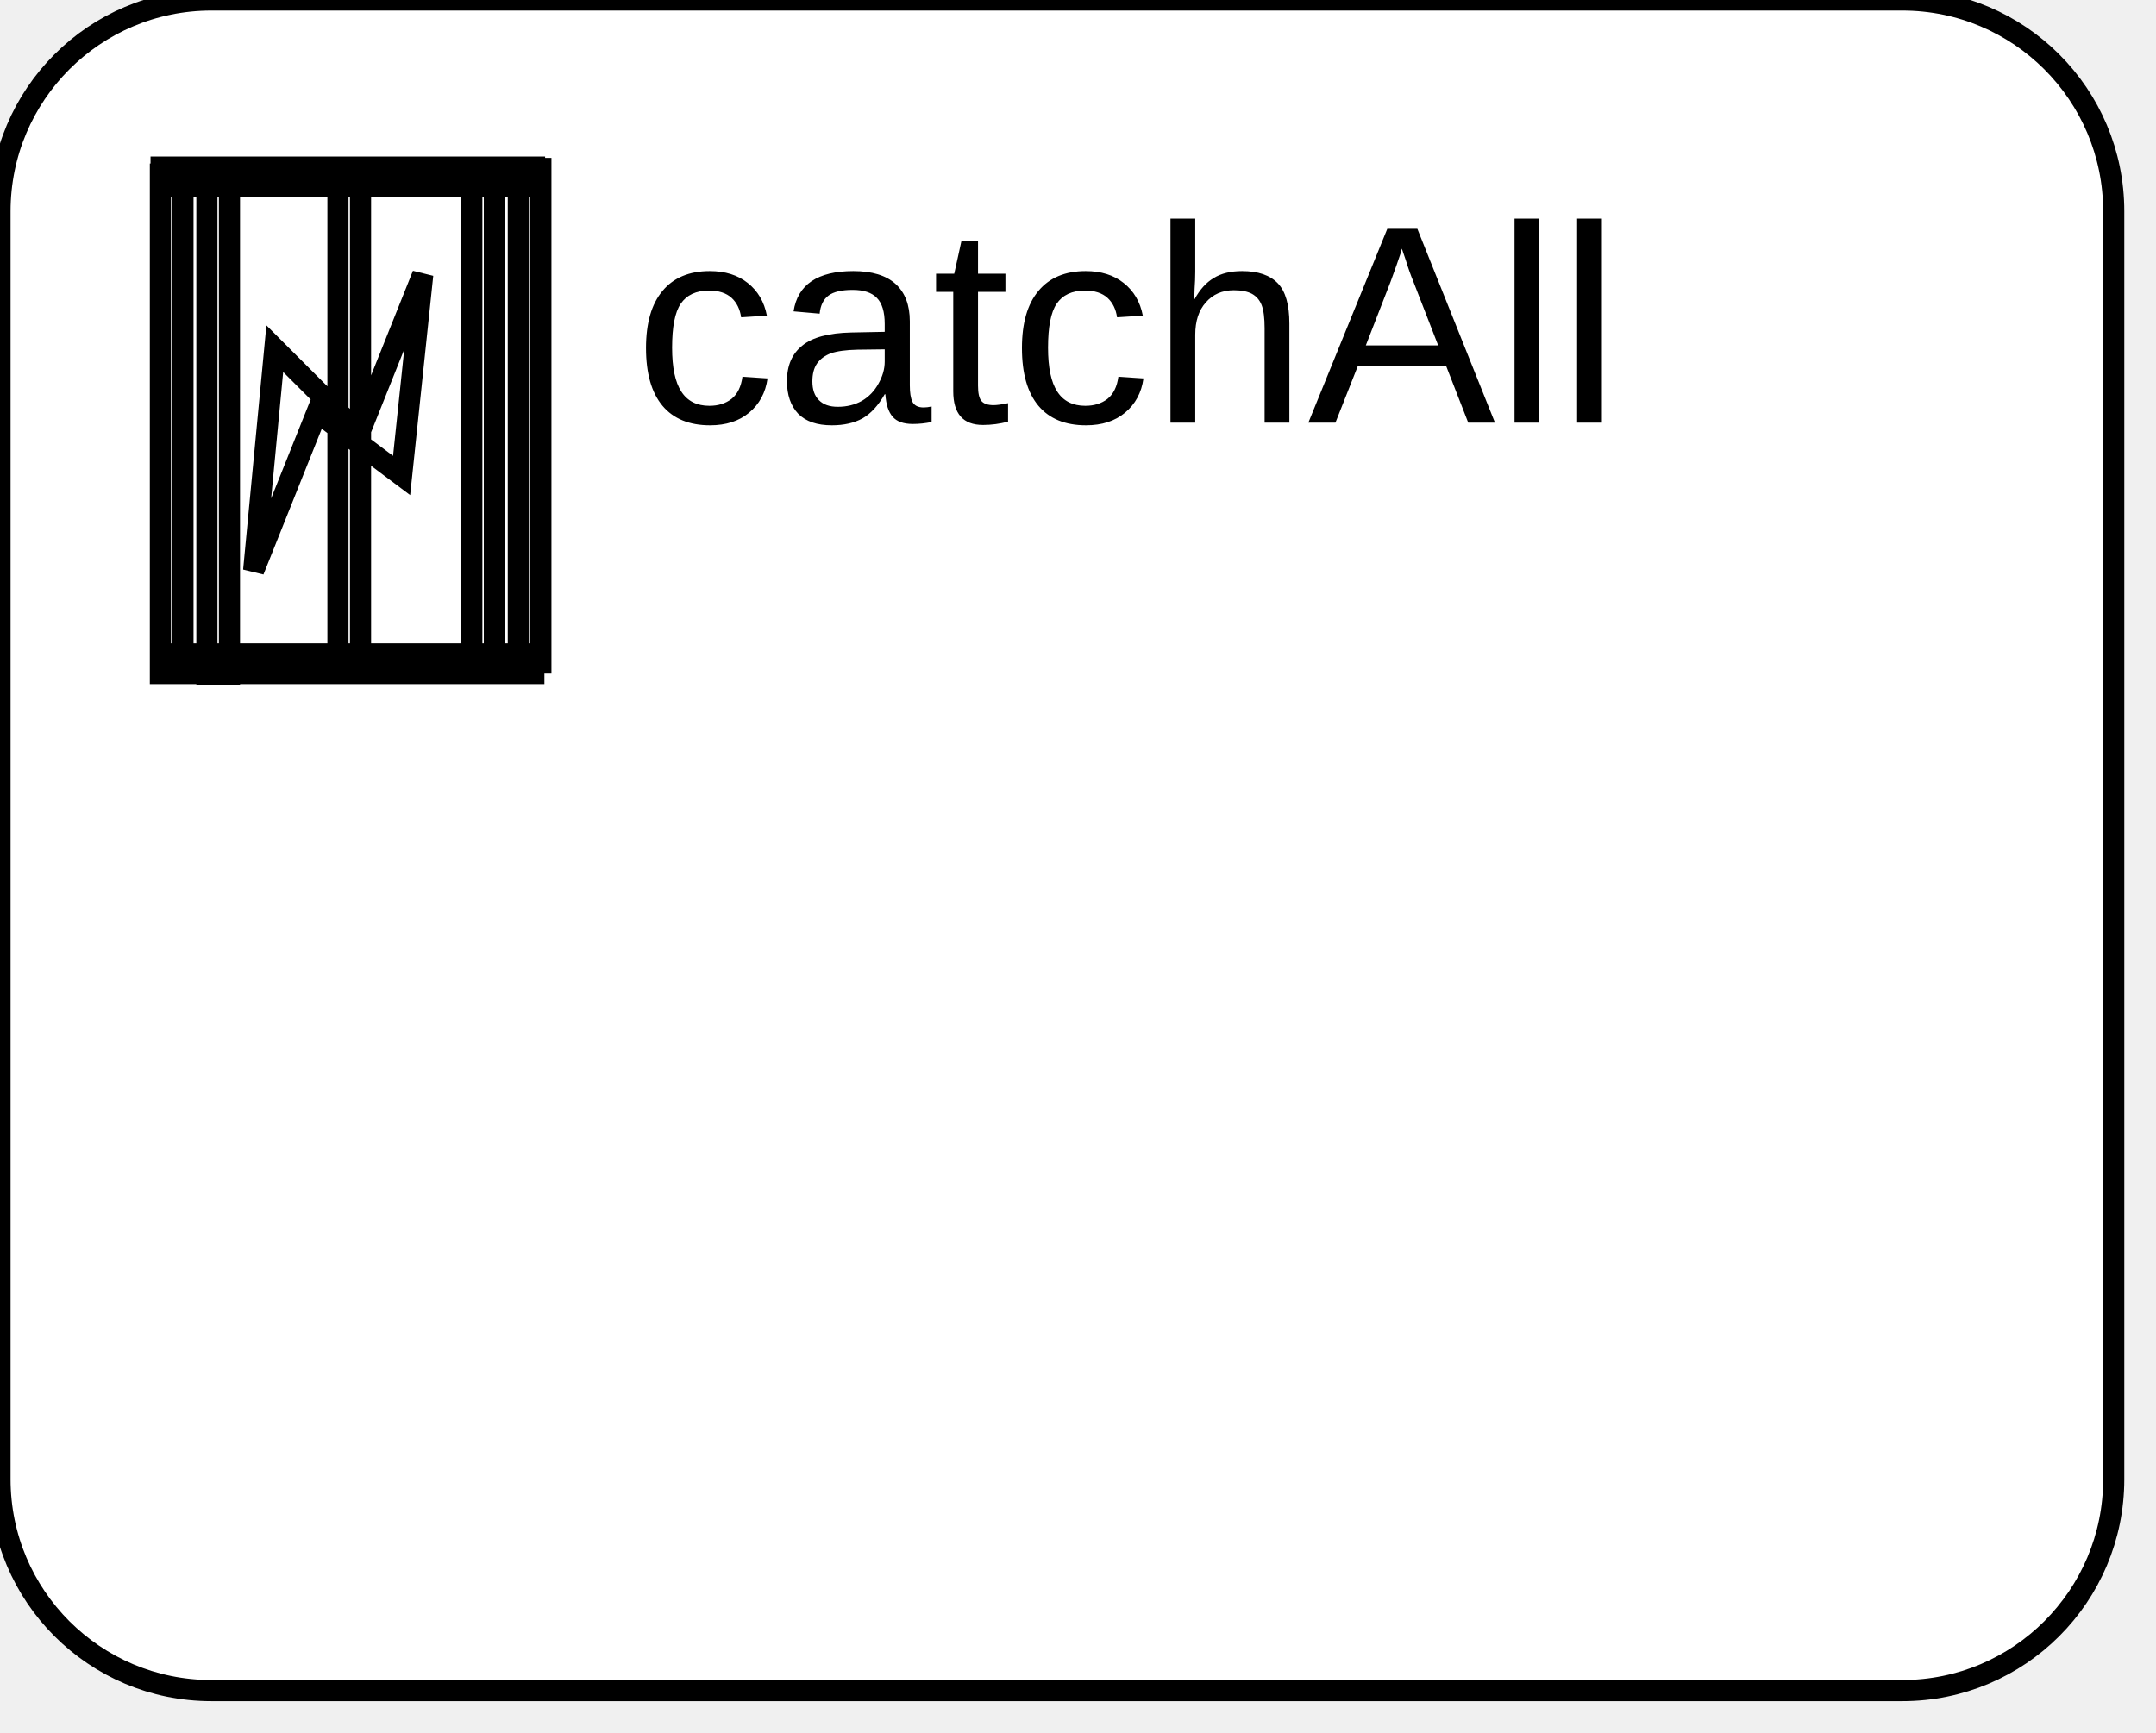
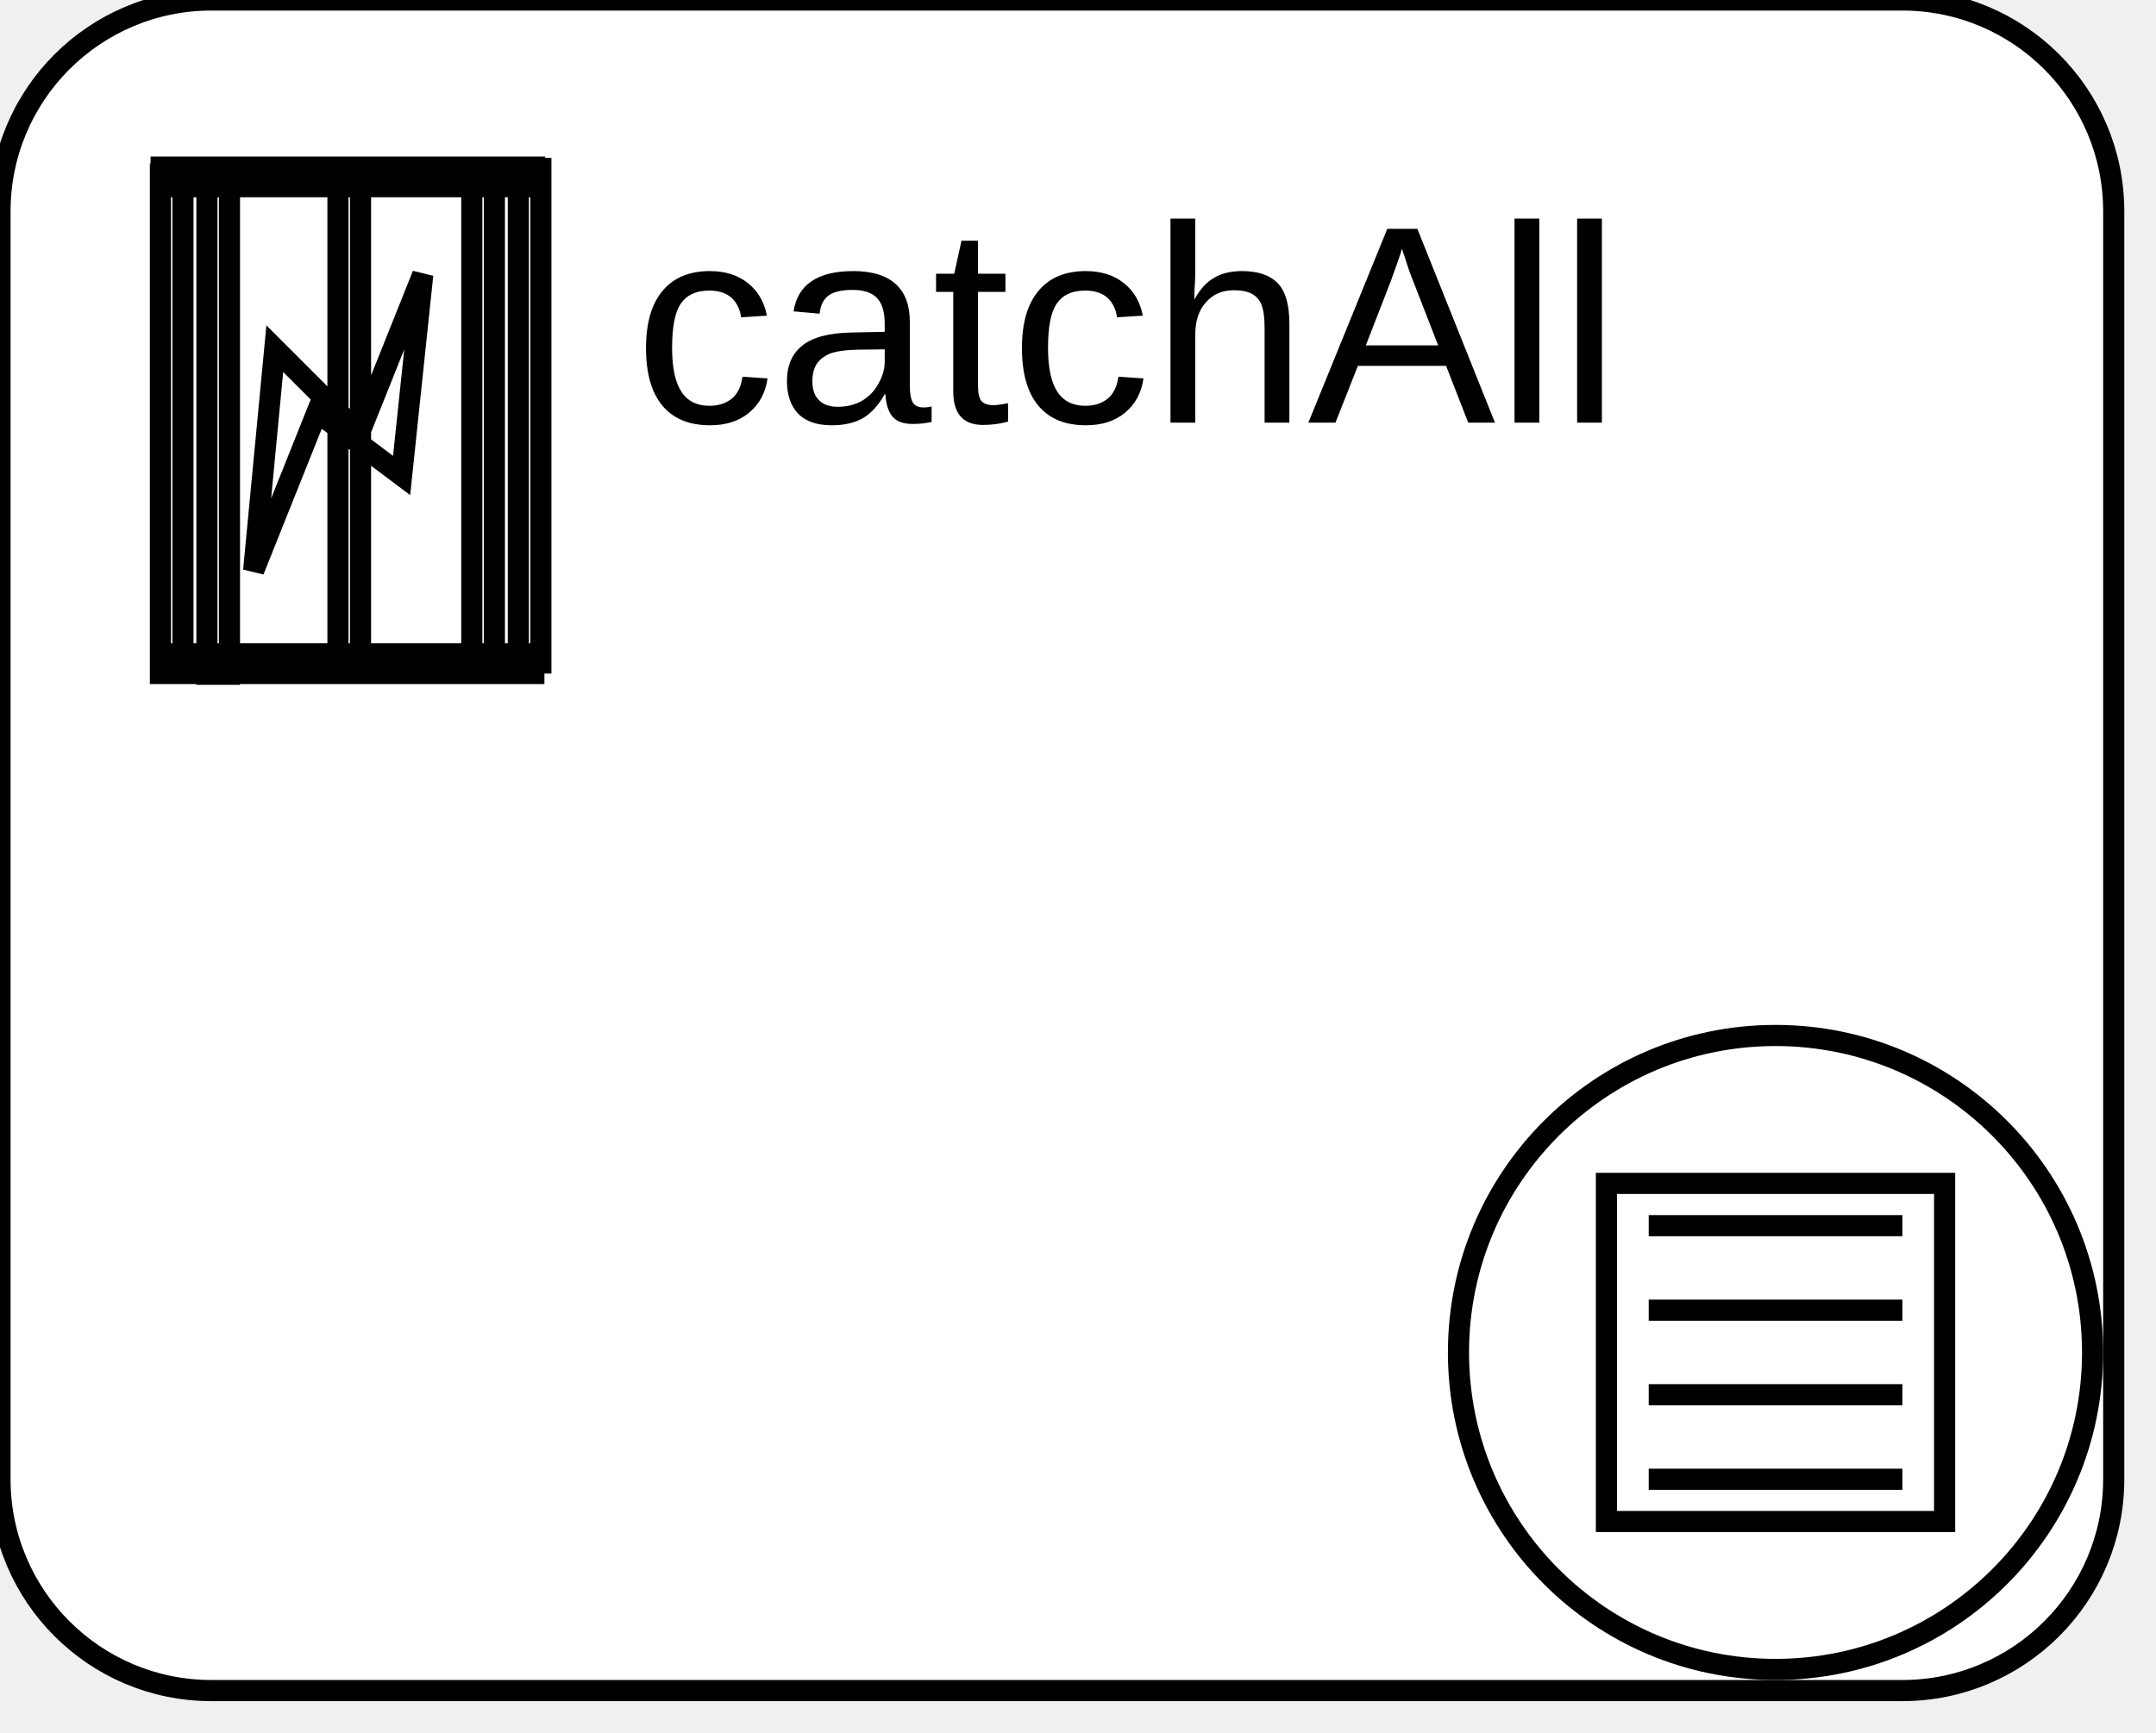
<svg xmlns="http://www.w3.org/2000/svg" xmlns:ns1="http://www.b3mn.org/oryx" width="102" height="82" version="1.0">
  <defs />
  <ns1:magnets>
    <ns1:magnet ns1:cx="0" ns1:cy="40" ns1:anchors="left" />
    <ns1:magnet ns1:cx="50" ns1:cy="80" ns1:anchors="bottom" />
    <ns1:magnet ns1:cx="100" ns1:cy="40" ns1:anchors="right" />
    <ns1:magnet ns1:cx="50" ns1:cy="0" ns1:anchors="top" />
    <ns1:magnet ns1:cx="50" ns1:cy="40" ns1:default="yes" />
  </ns1:magnets>
  <g pointer-events="fill" ns1:minimumSize="50 40">
    <rect id="mainBody" ns1:resize="vertical horizontal" x="0" y="0" width="100" height="80" rx="10" ry="10" stroke="black" stroke-width="1" fill="white" />
+     <g id="documentation" pointer-events="fill">
+       <circle cx="84" cy="64" r="15" stroke="black" fill="white" ns1:anchors="bottom right" stroke-width="1" />
+       <rect x="76" y="56" width="16" height="16" stroke="black" stroke-width="1" ns1:anchors="bottom right" fill="none" />
+       <path d=" M 78 58 L 90 58        M 78 62 L 90 62        M 78 66 L 90 66        M 78 70 L 90 70" fill="none" ns1:anchors="bottom right" stroke="black" />
+     </g>
    <text ns1:anchors="top left" x="30" y="20" style="font-family:Arial; font-size: 10pt; fill:black;">catchAll</text>
    <path style="fill:none;fill-rule:evenodd;stroke:#000000;stroke-width:1px;stroke-linecap:butt;stroke-linejoin:miter;stroke-opacity:1" d="M 20,43         L 19,52.5         L 15,49.5         L 12,57         L 13,46.5         L 17,50.5         L 20,43         z M 15.989,38.238         C 15.989,46.037 15.989,53.841 15.989,61.64         L 17.056,61.64         C 17.056,53.841 17.056,46.037 17.056,38.238         L 15.989,38.238         z M 7.589,38.238         C 7.589,46.037 7.589,53.841 7.589,61.64         L 8.656,61.64         C 8.656,53.841 8.656,46.037 8.656,38.238         L 7.589,38.238         z M 22.322,38.238         C 22.322,46.037 22.322,53.841 22.322,61.64         L 23.389,61.64         C 23.389,53.841 23.389,46.037 23.389,38.238         L 22.322,38.238         z M 7.622,37.906         L 7.622,38.836         C 13.517,38.836 19.394,38.836 25.289,38.836         L 25.289,37.906         C 19.394,37.906 13.517,37.906 7.622,37.906         z M 7.589,60.942         L 7.589,61.872         C 13.484,61.872 19.361,61.872 25.256,61.872         L 25.256,60.942         C 19.361,60.942 13.484,60.942 7.589,60.942         z M 24.522,37.972         C 24.522,45.771 24.522,53.575 24.522,61.374         L 25.589,61.374         C 25.589,53.575 25.589,45.771 25.589,37.972         L 24.522,37.972         z M 9.789,38.504         C 9.789,46.303 9.789,54.107 9.789,61.906         L 10.856,61.906         C 10.856,54.107 10.856,46.303 10.856,38.504         L 9.789,38.504 z " transform="translate(0,-30)" ns1:anchors="top left" />
  </g>
</svg>
